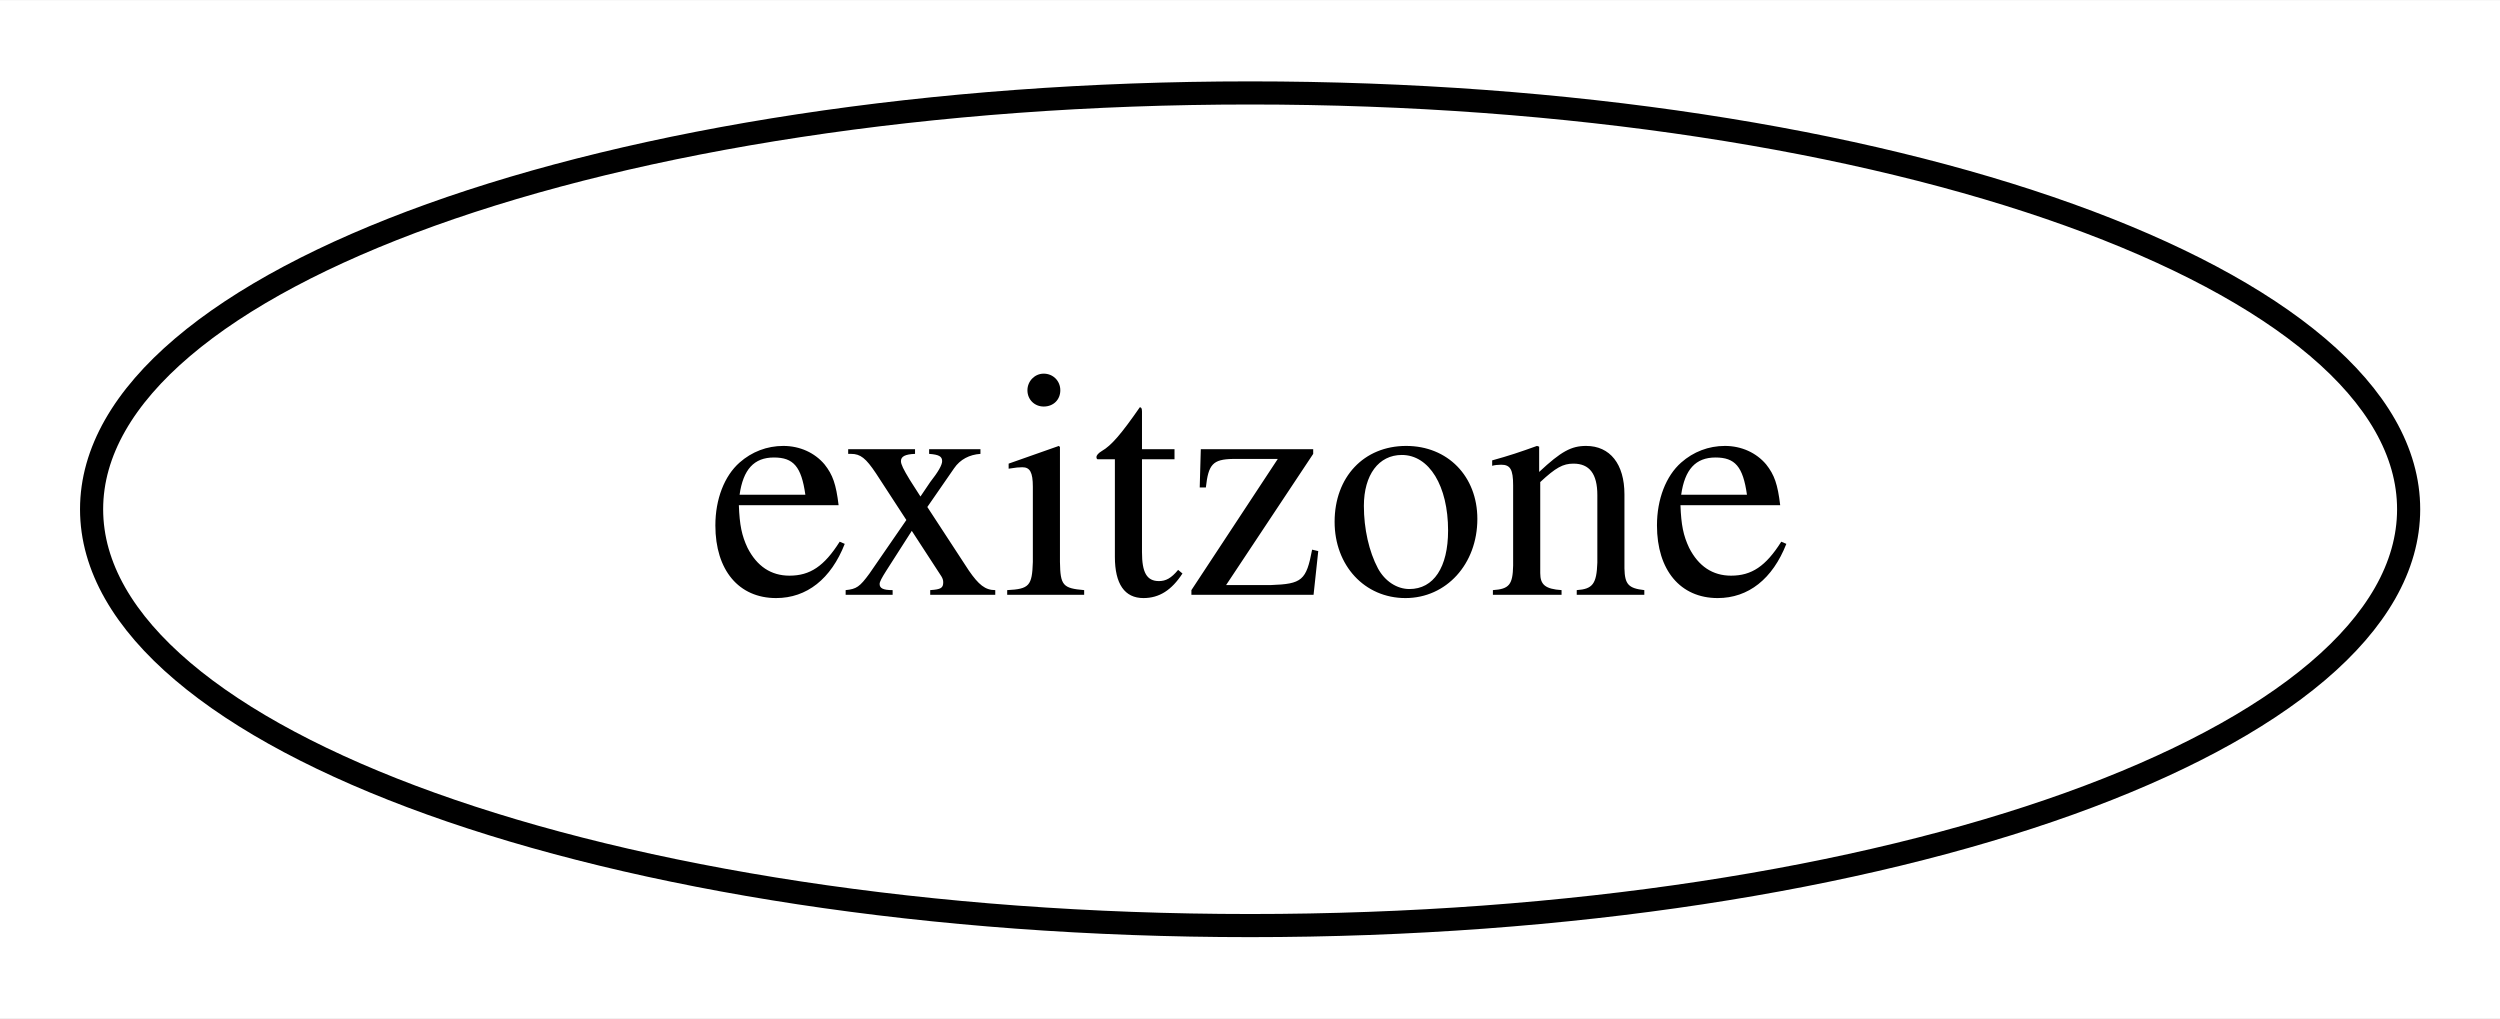
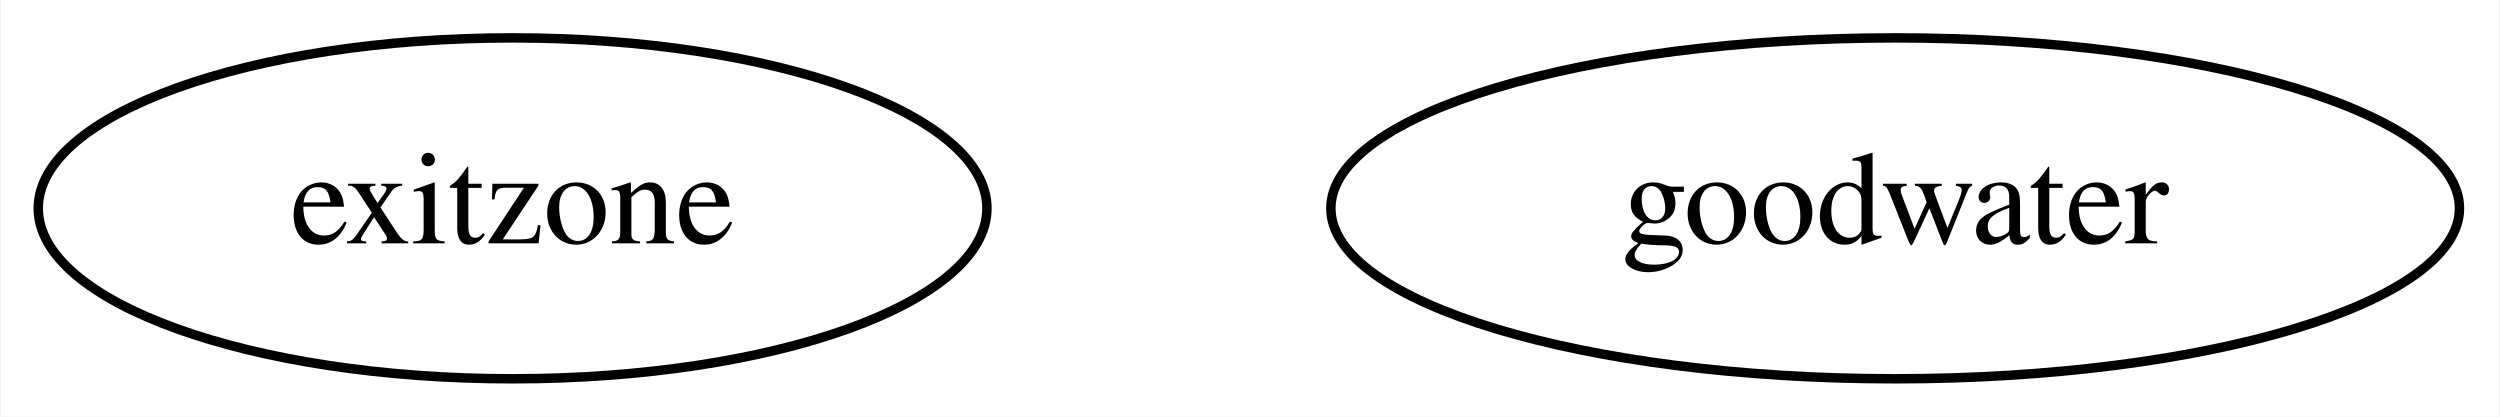
- <svg xmlns="http://www.w3.org/2000/svg" width="108pt" height="44pt" viewBox="0.00 0.00 108.09 44.00">
+ <svg xmlns="http://www.w3.org/2000/svg" width="264pt" height="44pt" viewBox="0.00 0.00 263.84 44.00">
  <g id="graph0" class="graph" transform="scale(1 1) rotate(0) translate(4 40)">
-     <polygon fill="white" stroke="transparent" points="-4,4 -4,-40 104.09,-40 104.09,4 -4,4" />
+     <polygon fill="white" stroke="transparent" points="-4,4 -4,-40 259.84,-40 259.84,4 -4,4" />
    <g id="node1" class="node">
      <ellipse fill="none" stroke="black" cx="50.05" cy="-18" rx="50.09" ry="18" />
      <text text-anchor="middle" x="50.05" y="-14.3" font-family="Times,serif" font-size="14.00">exitzone</text>
    </g>
+     <g id="node2" class="node">
+       <ellipse fill="none" stroke="black" cx="196.05" cy="-18" rx="59.59" ry="18" />
+       <text text-anchor="middle" x="196.05" y="-14.3" font-family="Times,serif" font-size="14.00">goodwater</text>
+     </g>
  </g>
</svg>
